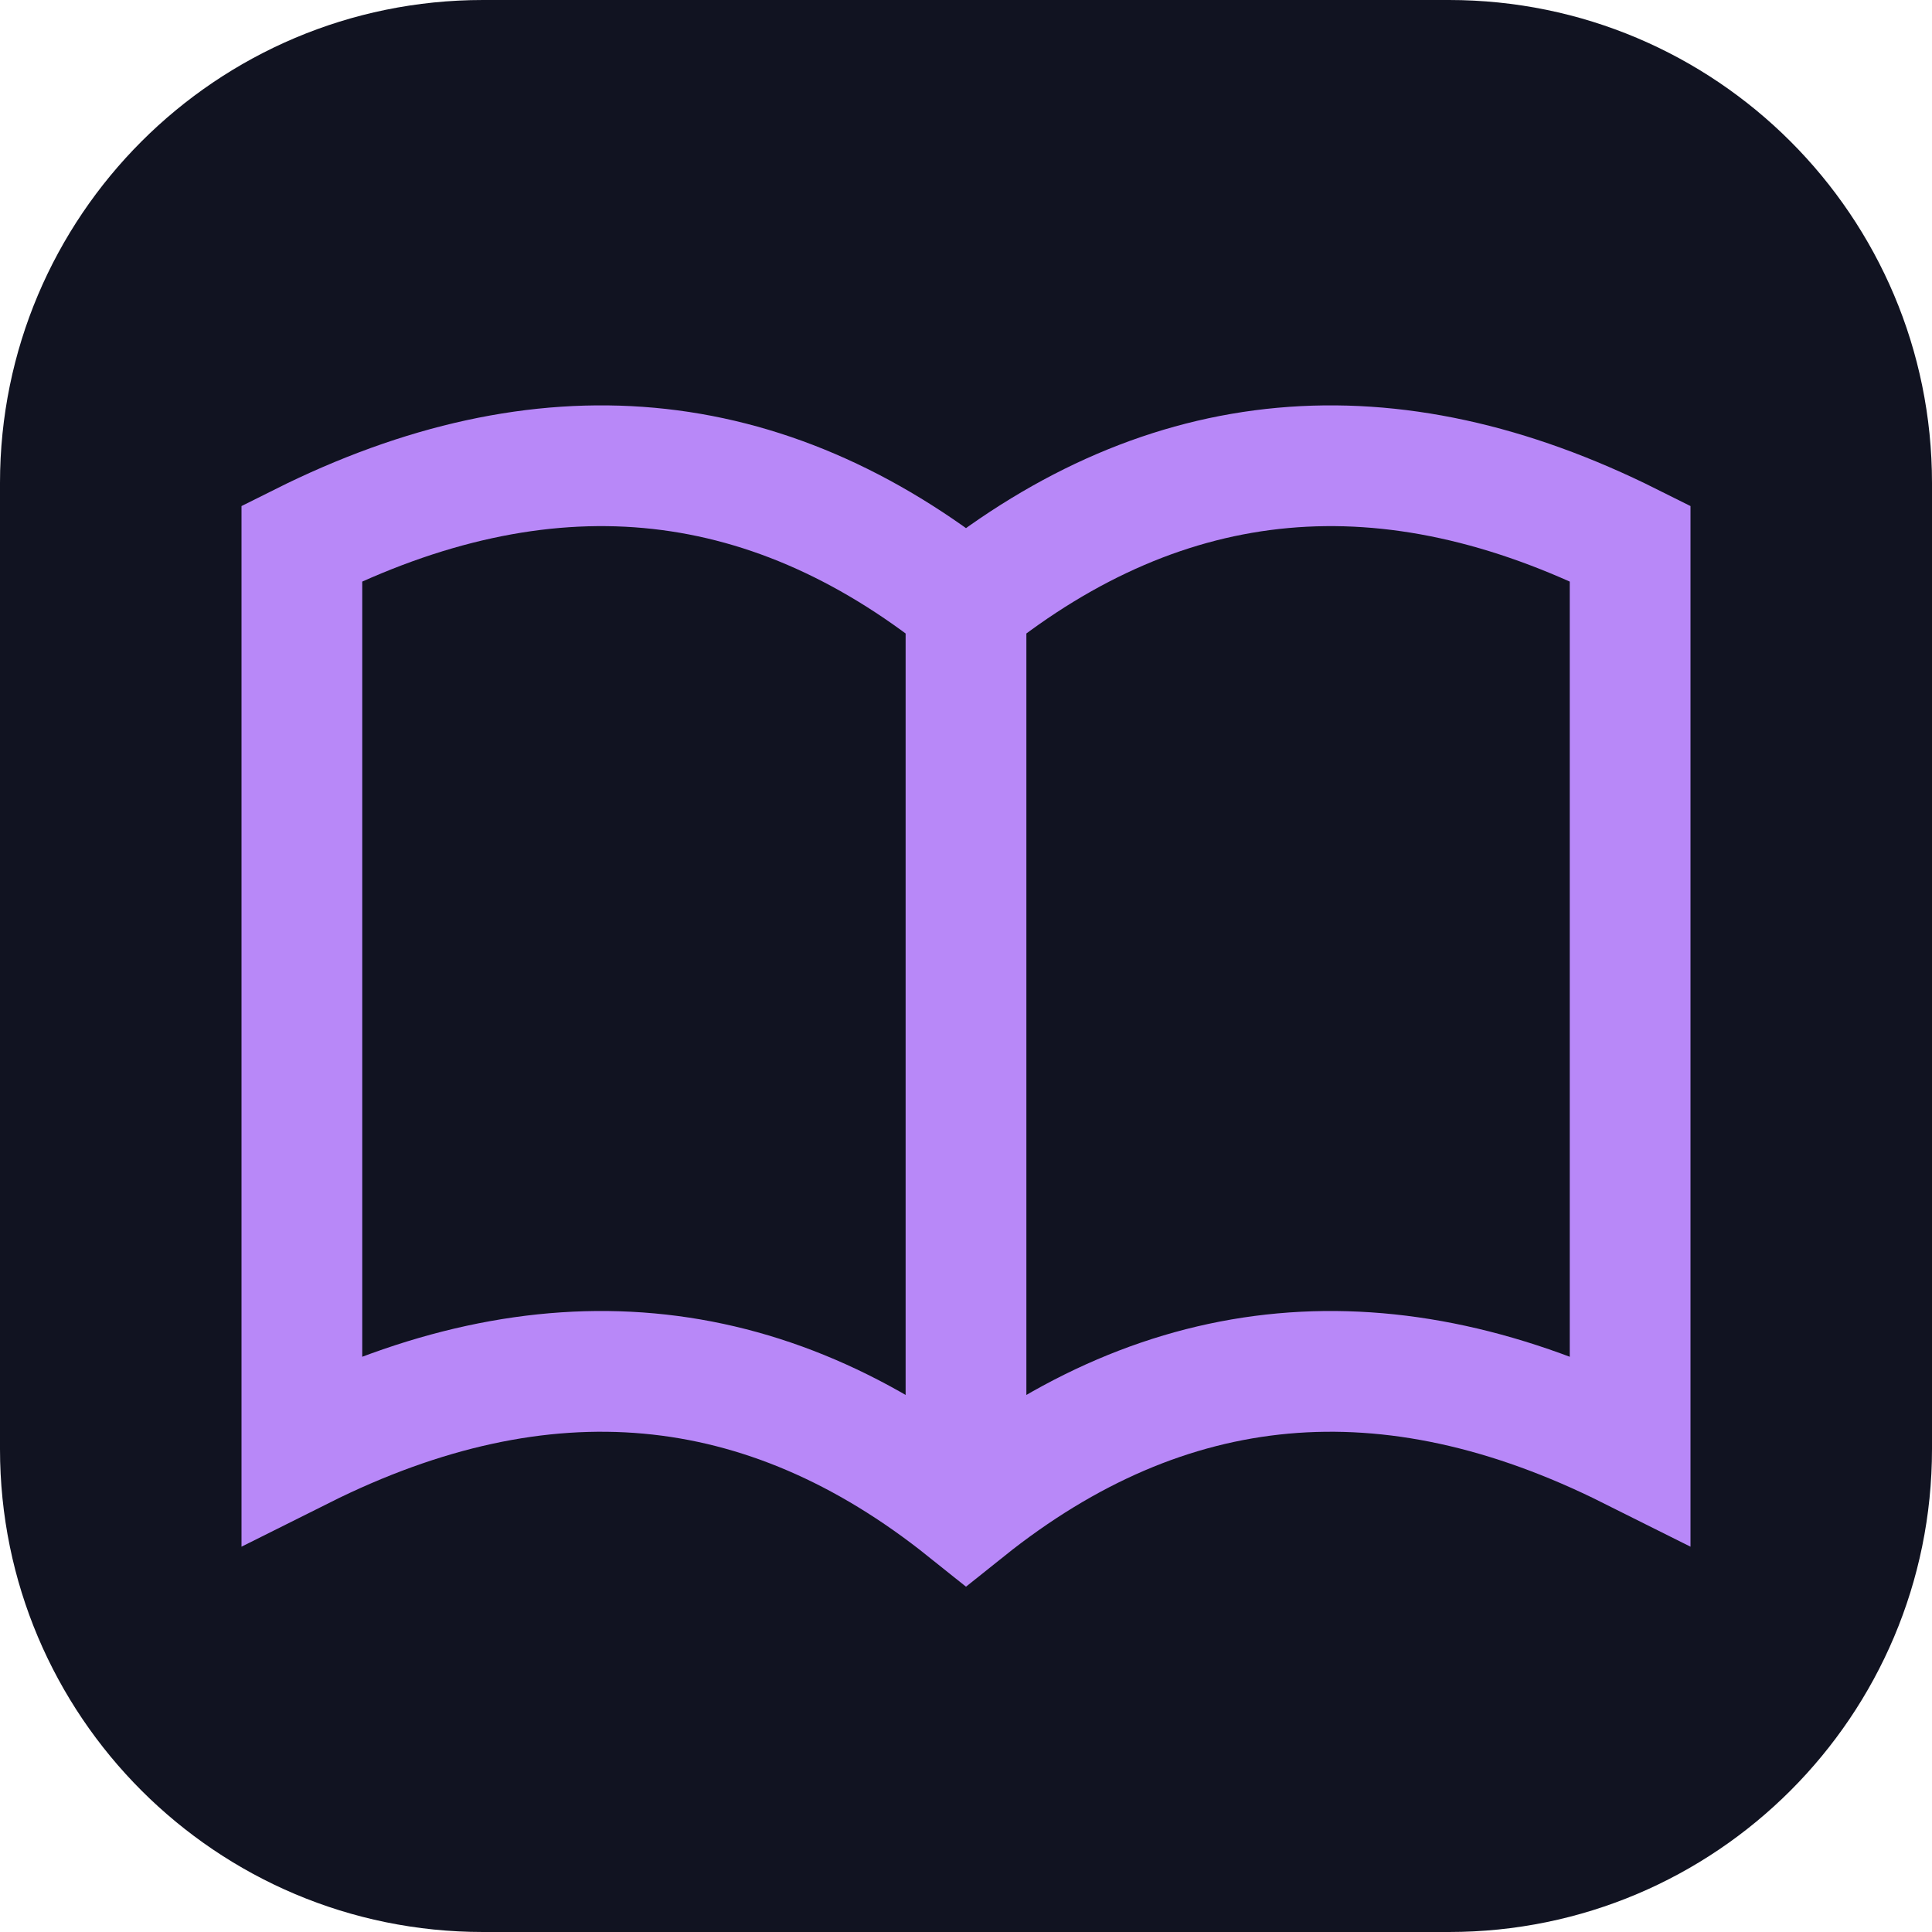
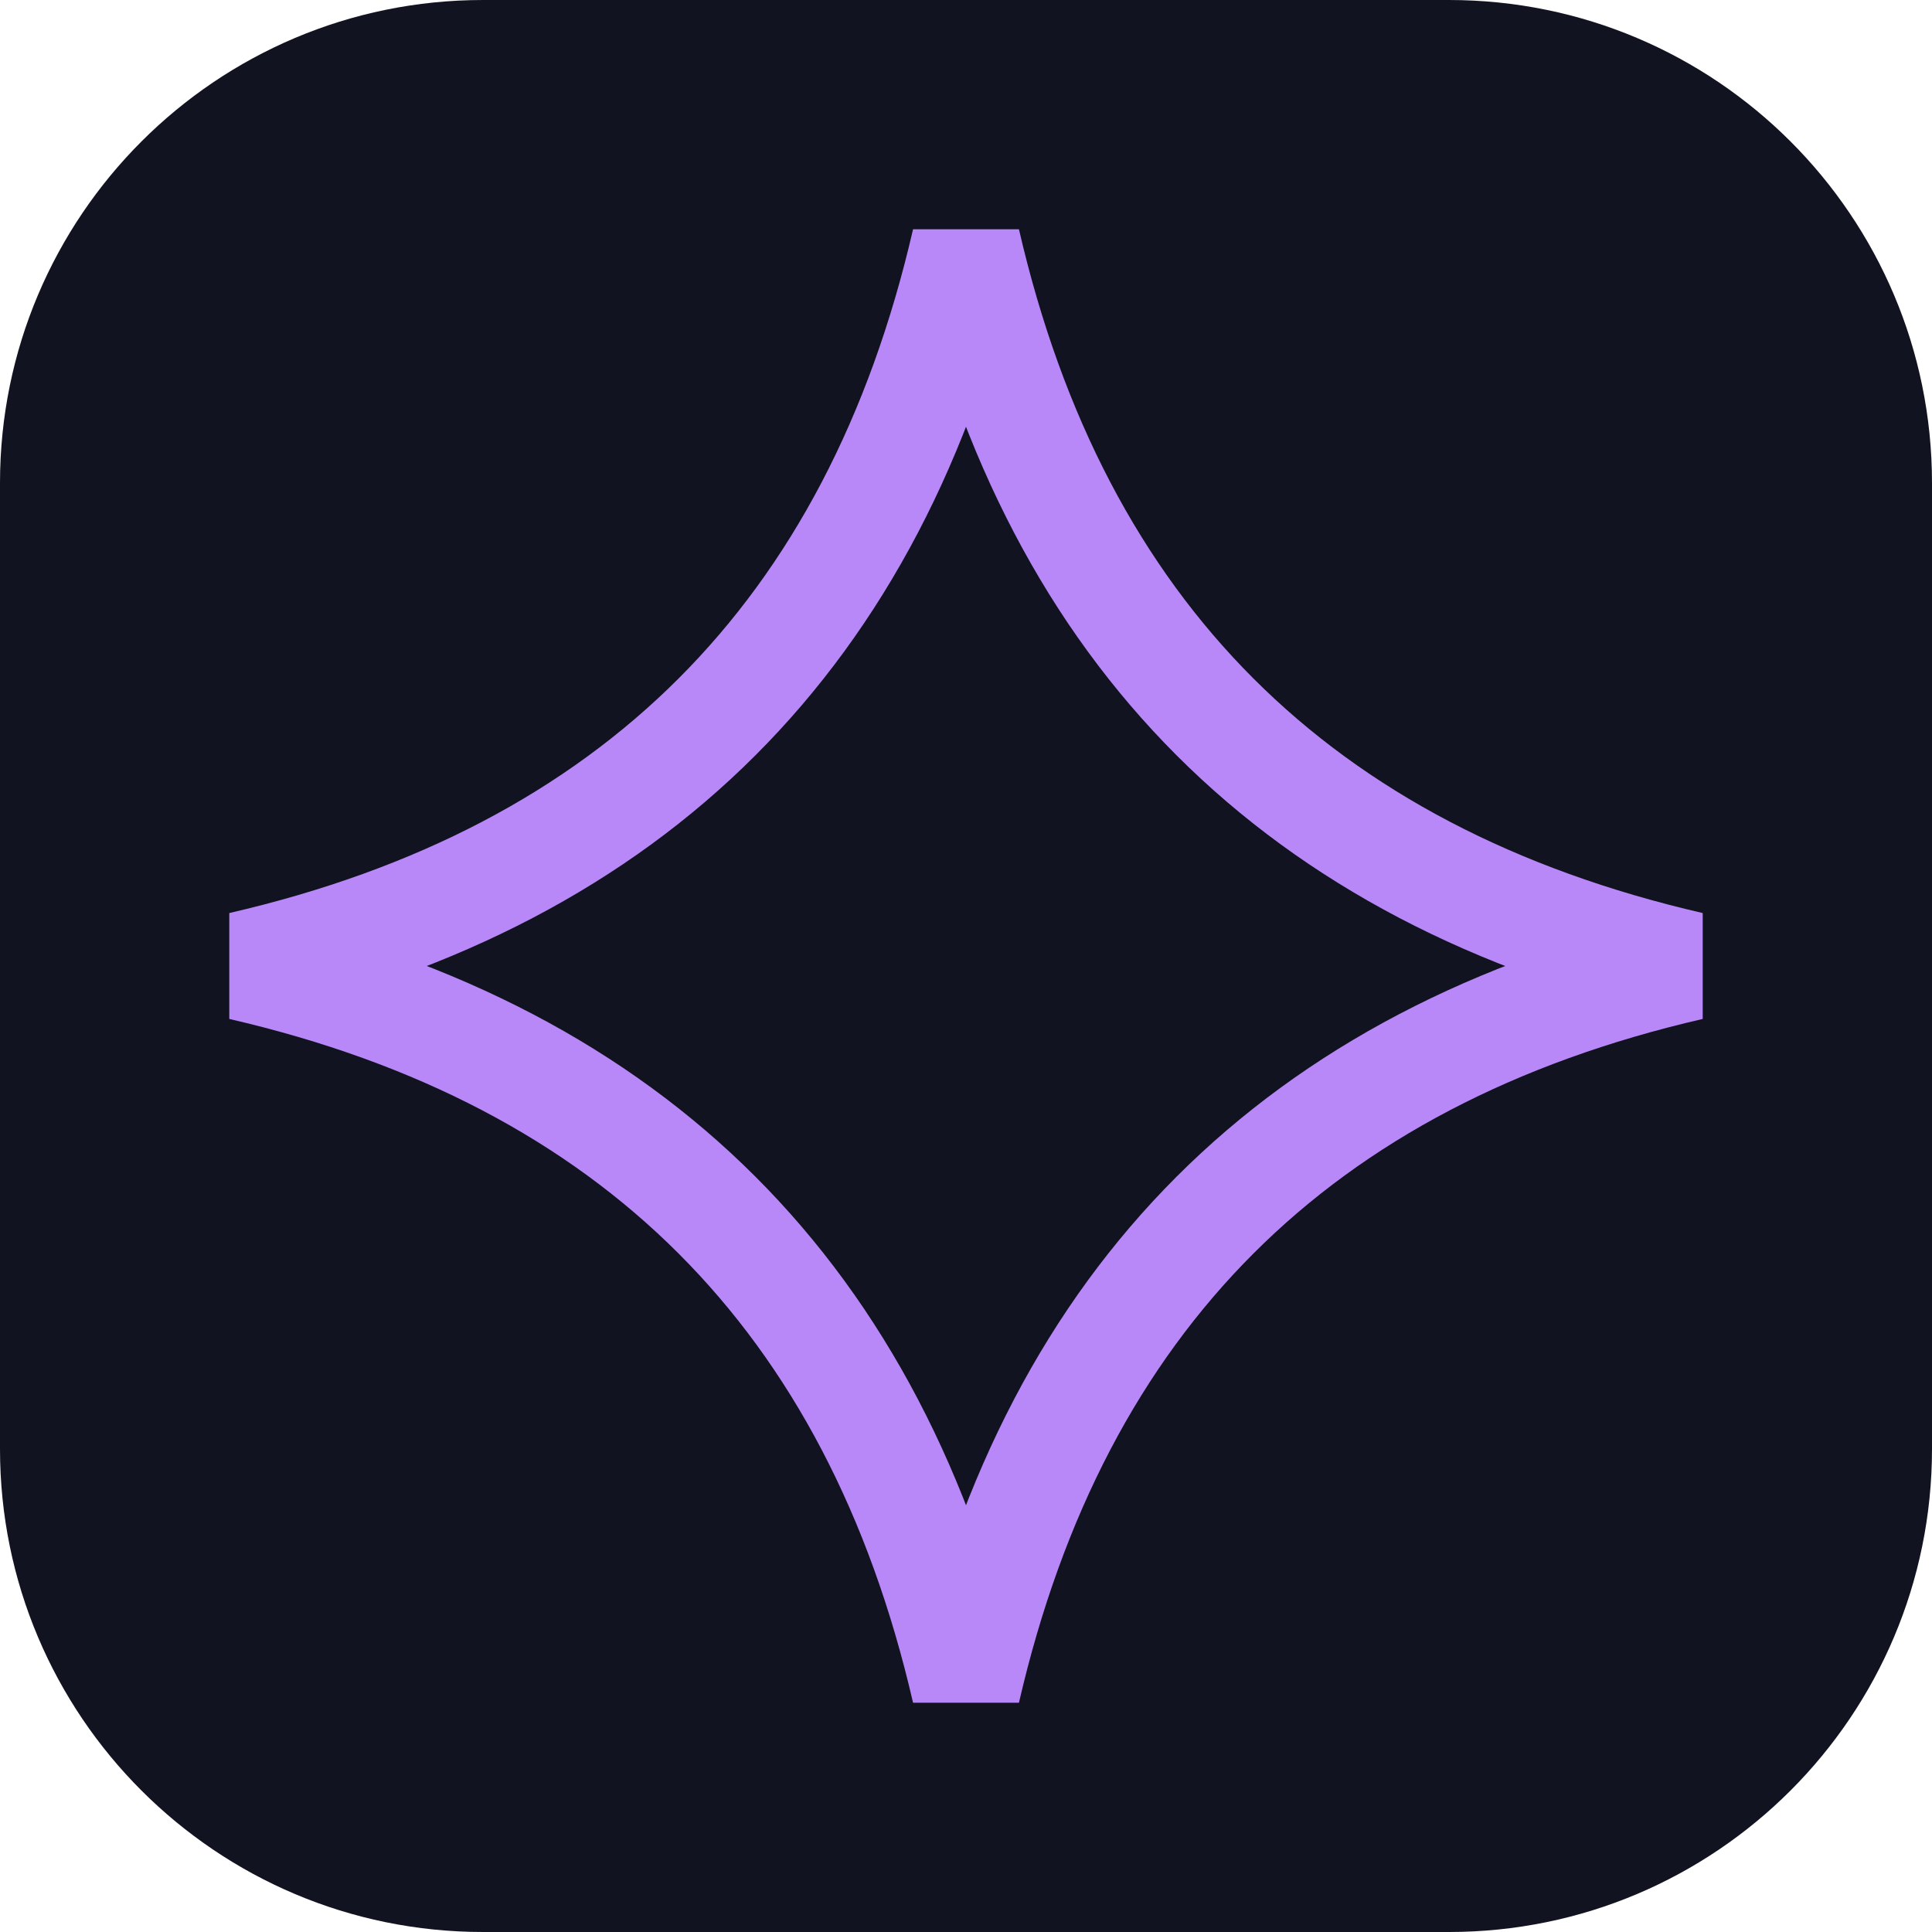
<svg xmlns="http://www.w3.org/2000/svg" viewBox="0 0 32 32">
  <rect width="32" height="32" rx="8" fill="#111321" />
-   <path d="M16 10Q11 6 5 9v15q6-3 11 1 5-4 11-1V9q-6-3-11 1Zm0 0v15" fill="none" stroke="#B888F8" stroke-width="2" />
+   <path d="M16 4C17.5 10.5 21.5 14.5 28 16C21.5 17.5 17.5 21.5 16 28C14.5 21.5 10.5 17.5 4 16C10.5 14.5 14.5 10.5 16 4Z" fill="none" stroke="#B888F8" stroke-width="1.8" />
</svg>
